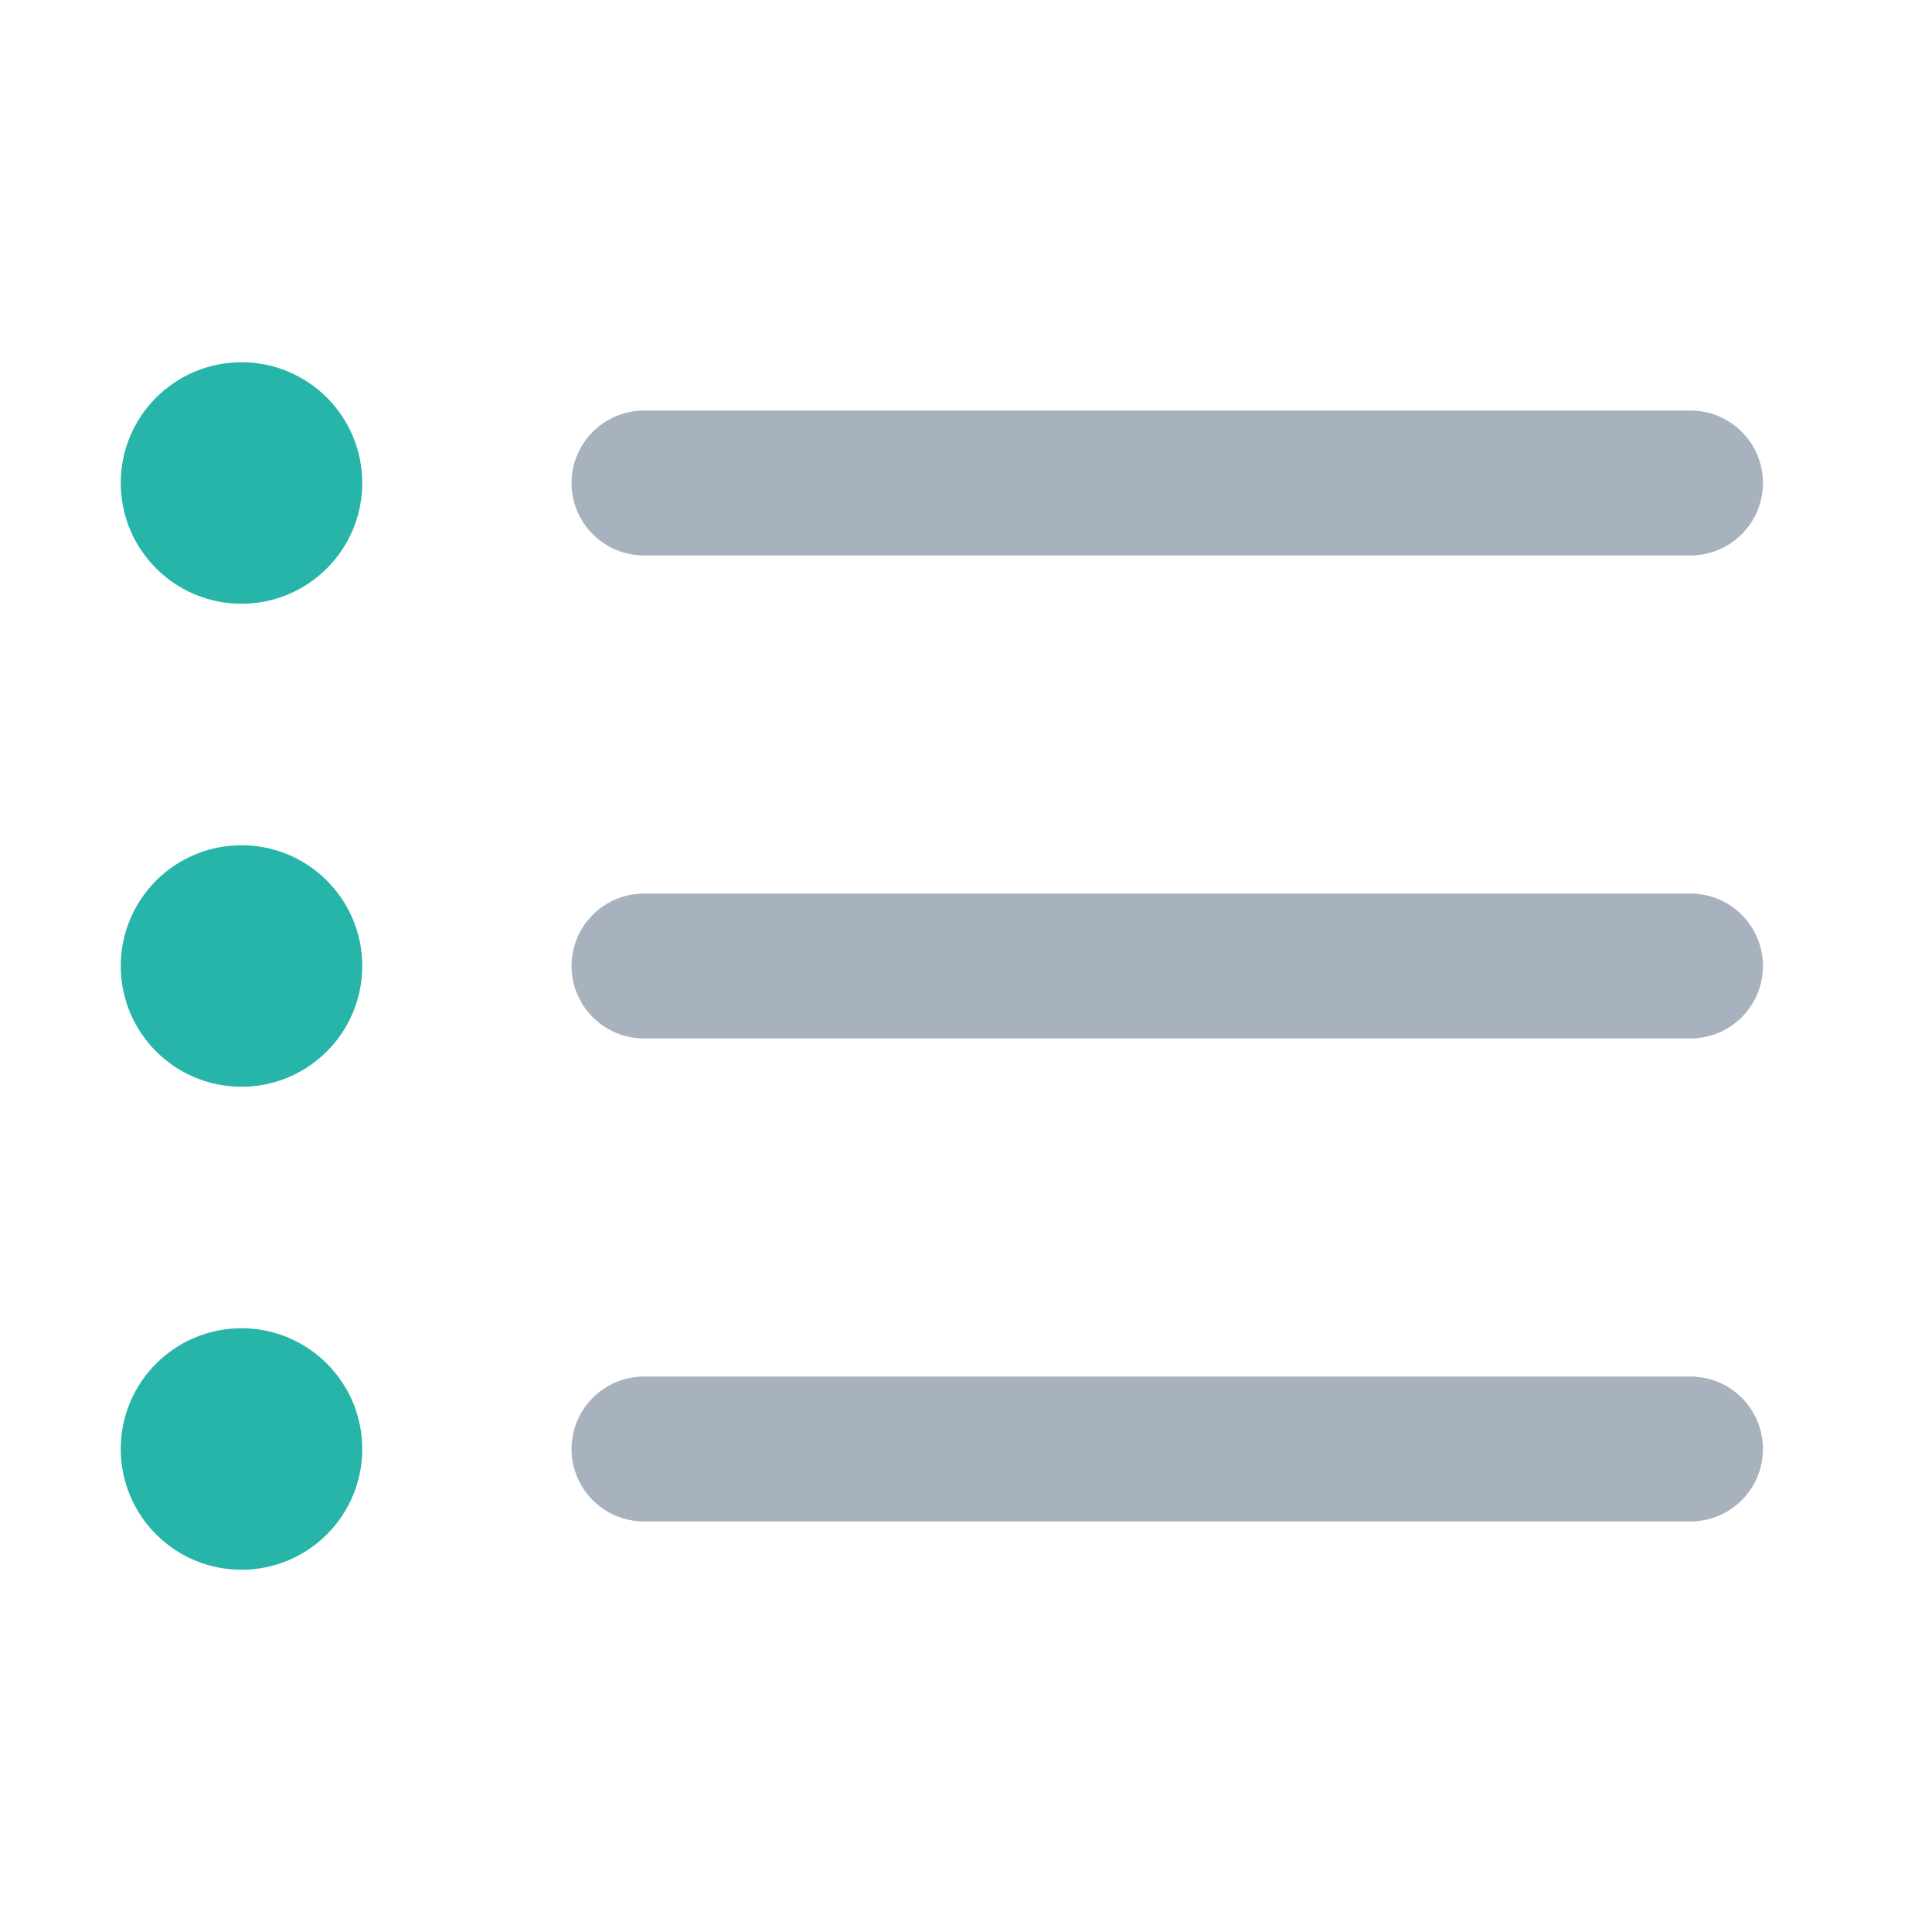
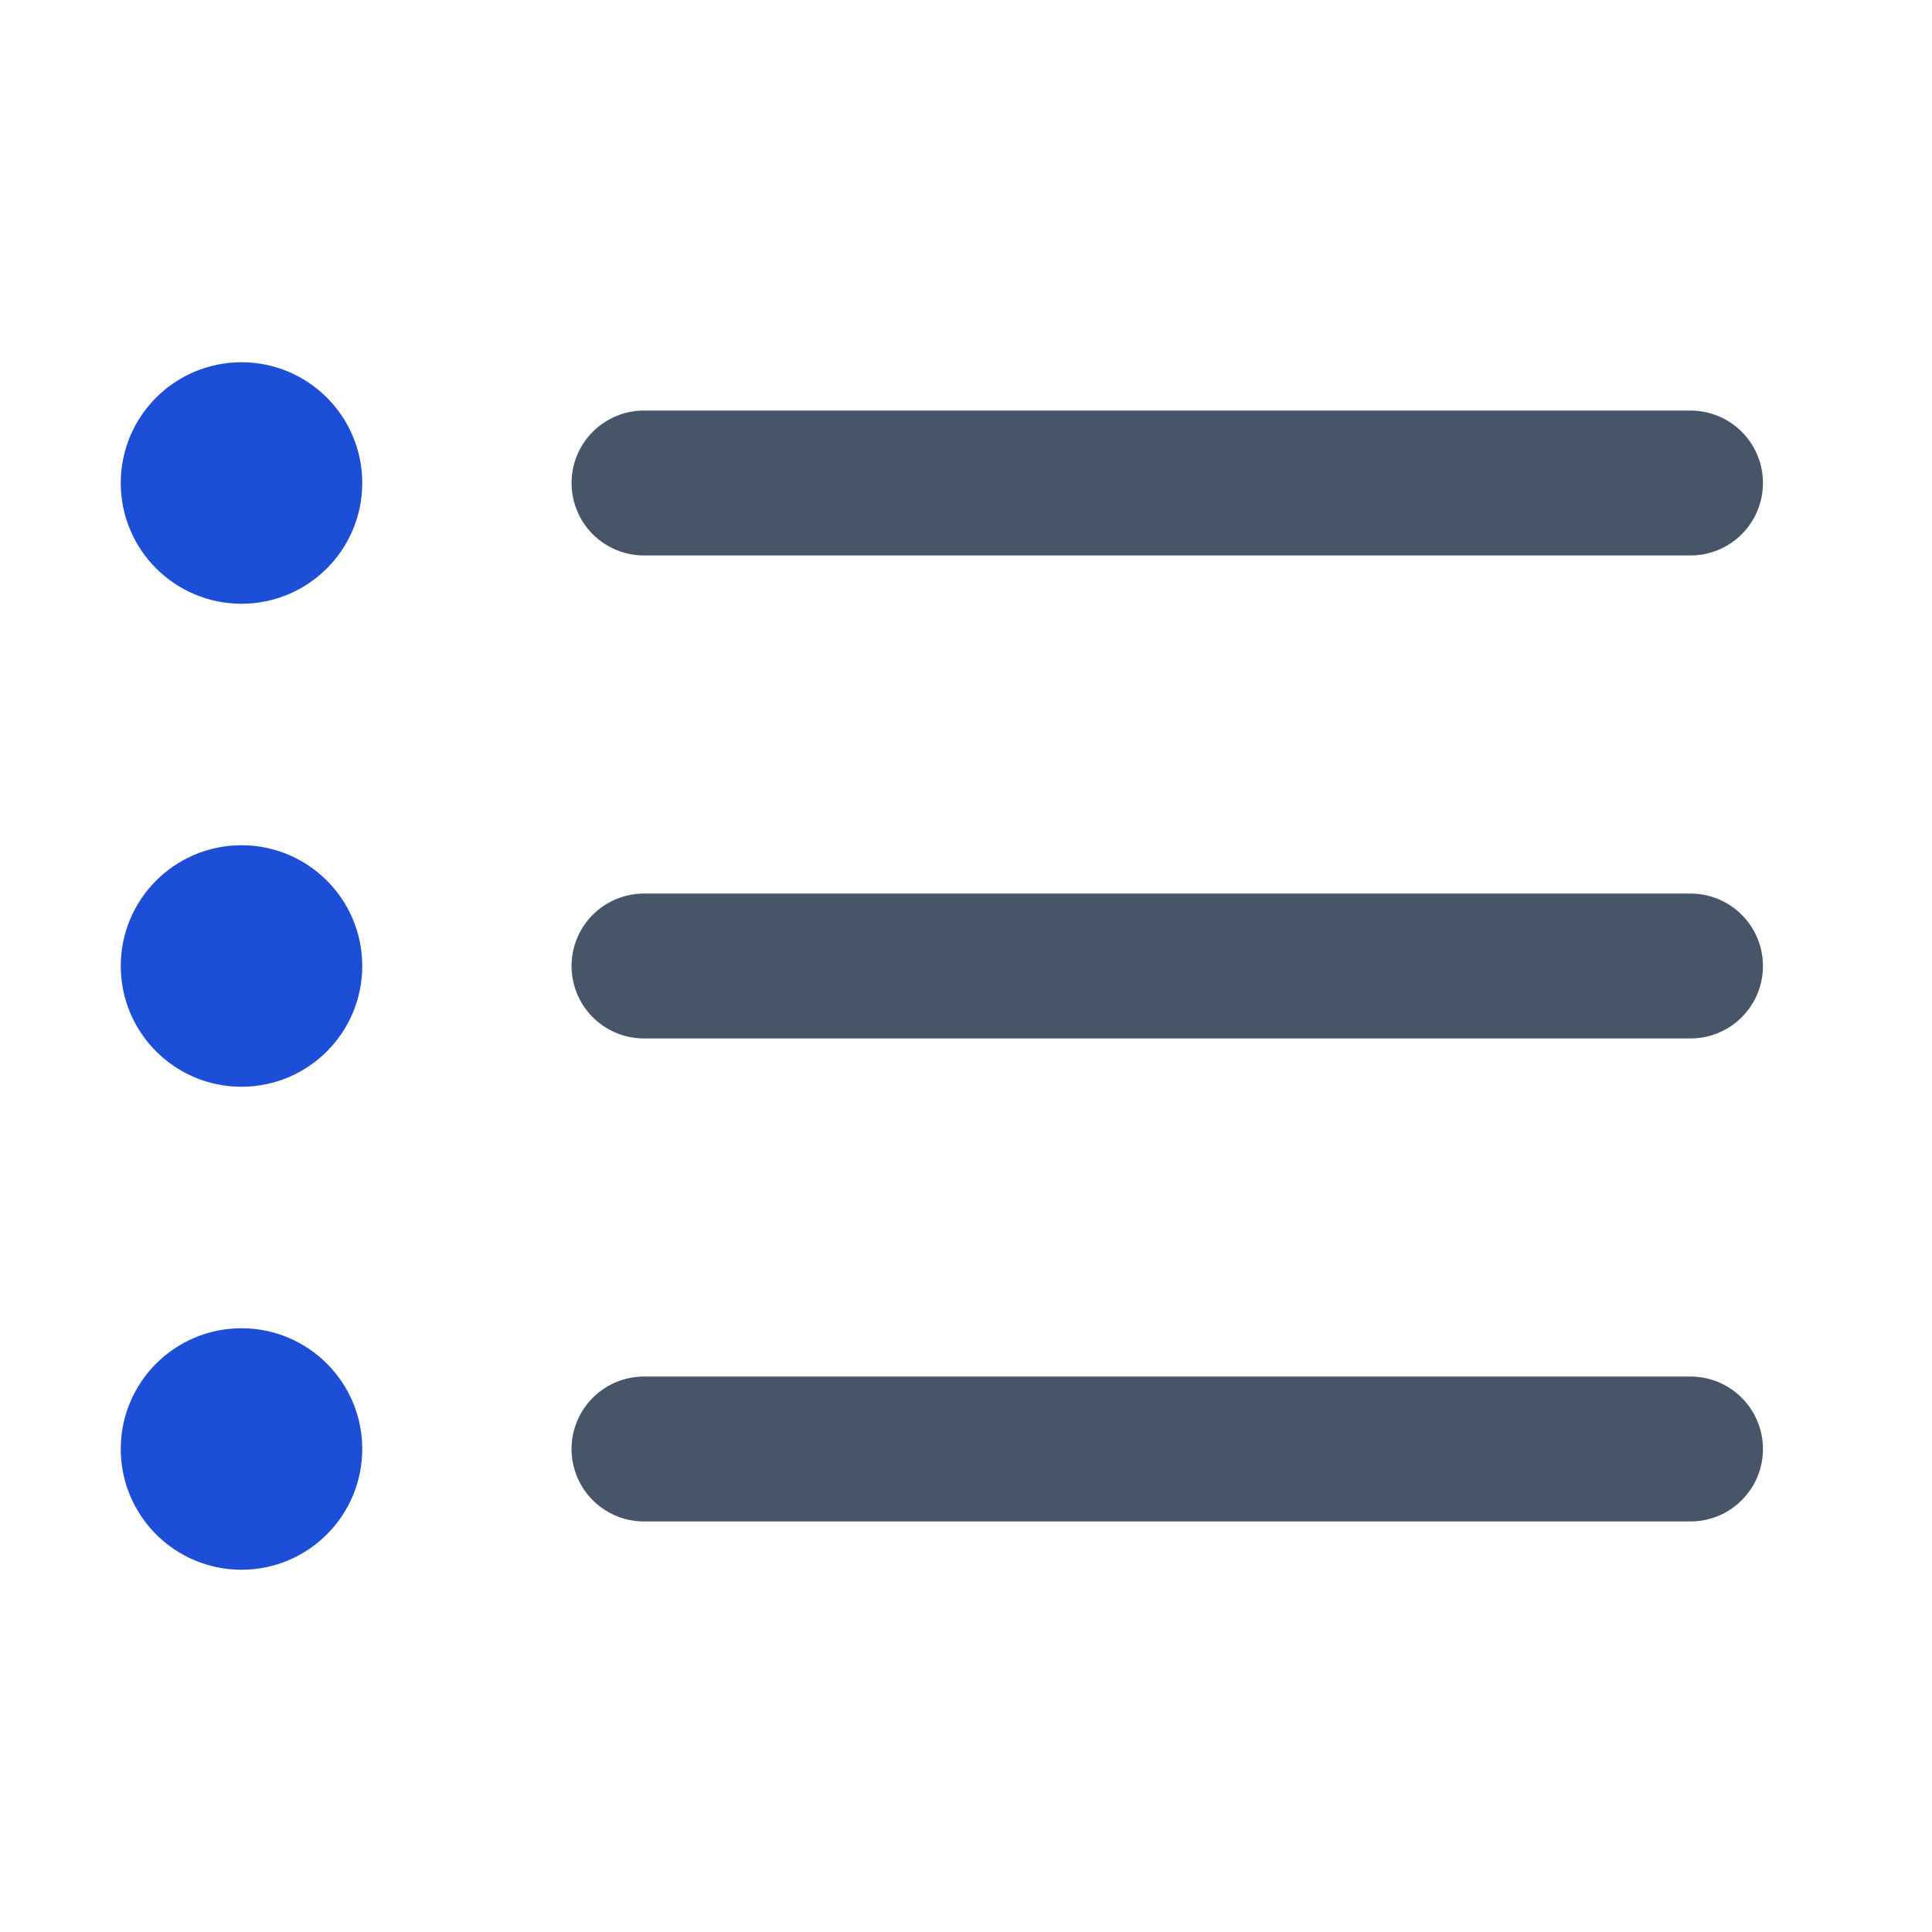
<svg xmlns="http://www.w3.org/2000/svg" viewBox="0 0 24 24">
-   <path fill="none" stroke="#A7B2BE" stroke-width="1.8" stroke-linecap="round" d="M8 6h13M8 12h13M8 18h13" />
-   <circle cx="3" cy="6" r="1.5" fill="#26B5A8" />
-   <circle cx="3" cy="12" r="1.5" fill="#26B5A8" />
-   <circle cx="3" cy="18" r="1.5" fill="#26B5A8" />
+   <path fill="none" stroke="#475569" stroke-width="1.8" stroke-linecap="round" d="M8 6h13M8 12h13M8 18h13" />
+   <circle cx="3" cy="6" r="1.5" fill="#1D4ED8" />
+   <circle cx="3" cy="12" r="1.5" fill="#1D4ED8" />
+   <circle cx="3" cy="18" r="1.5" fill="#1D4ED8" />
</svg>
